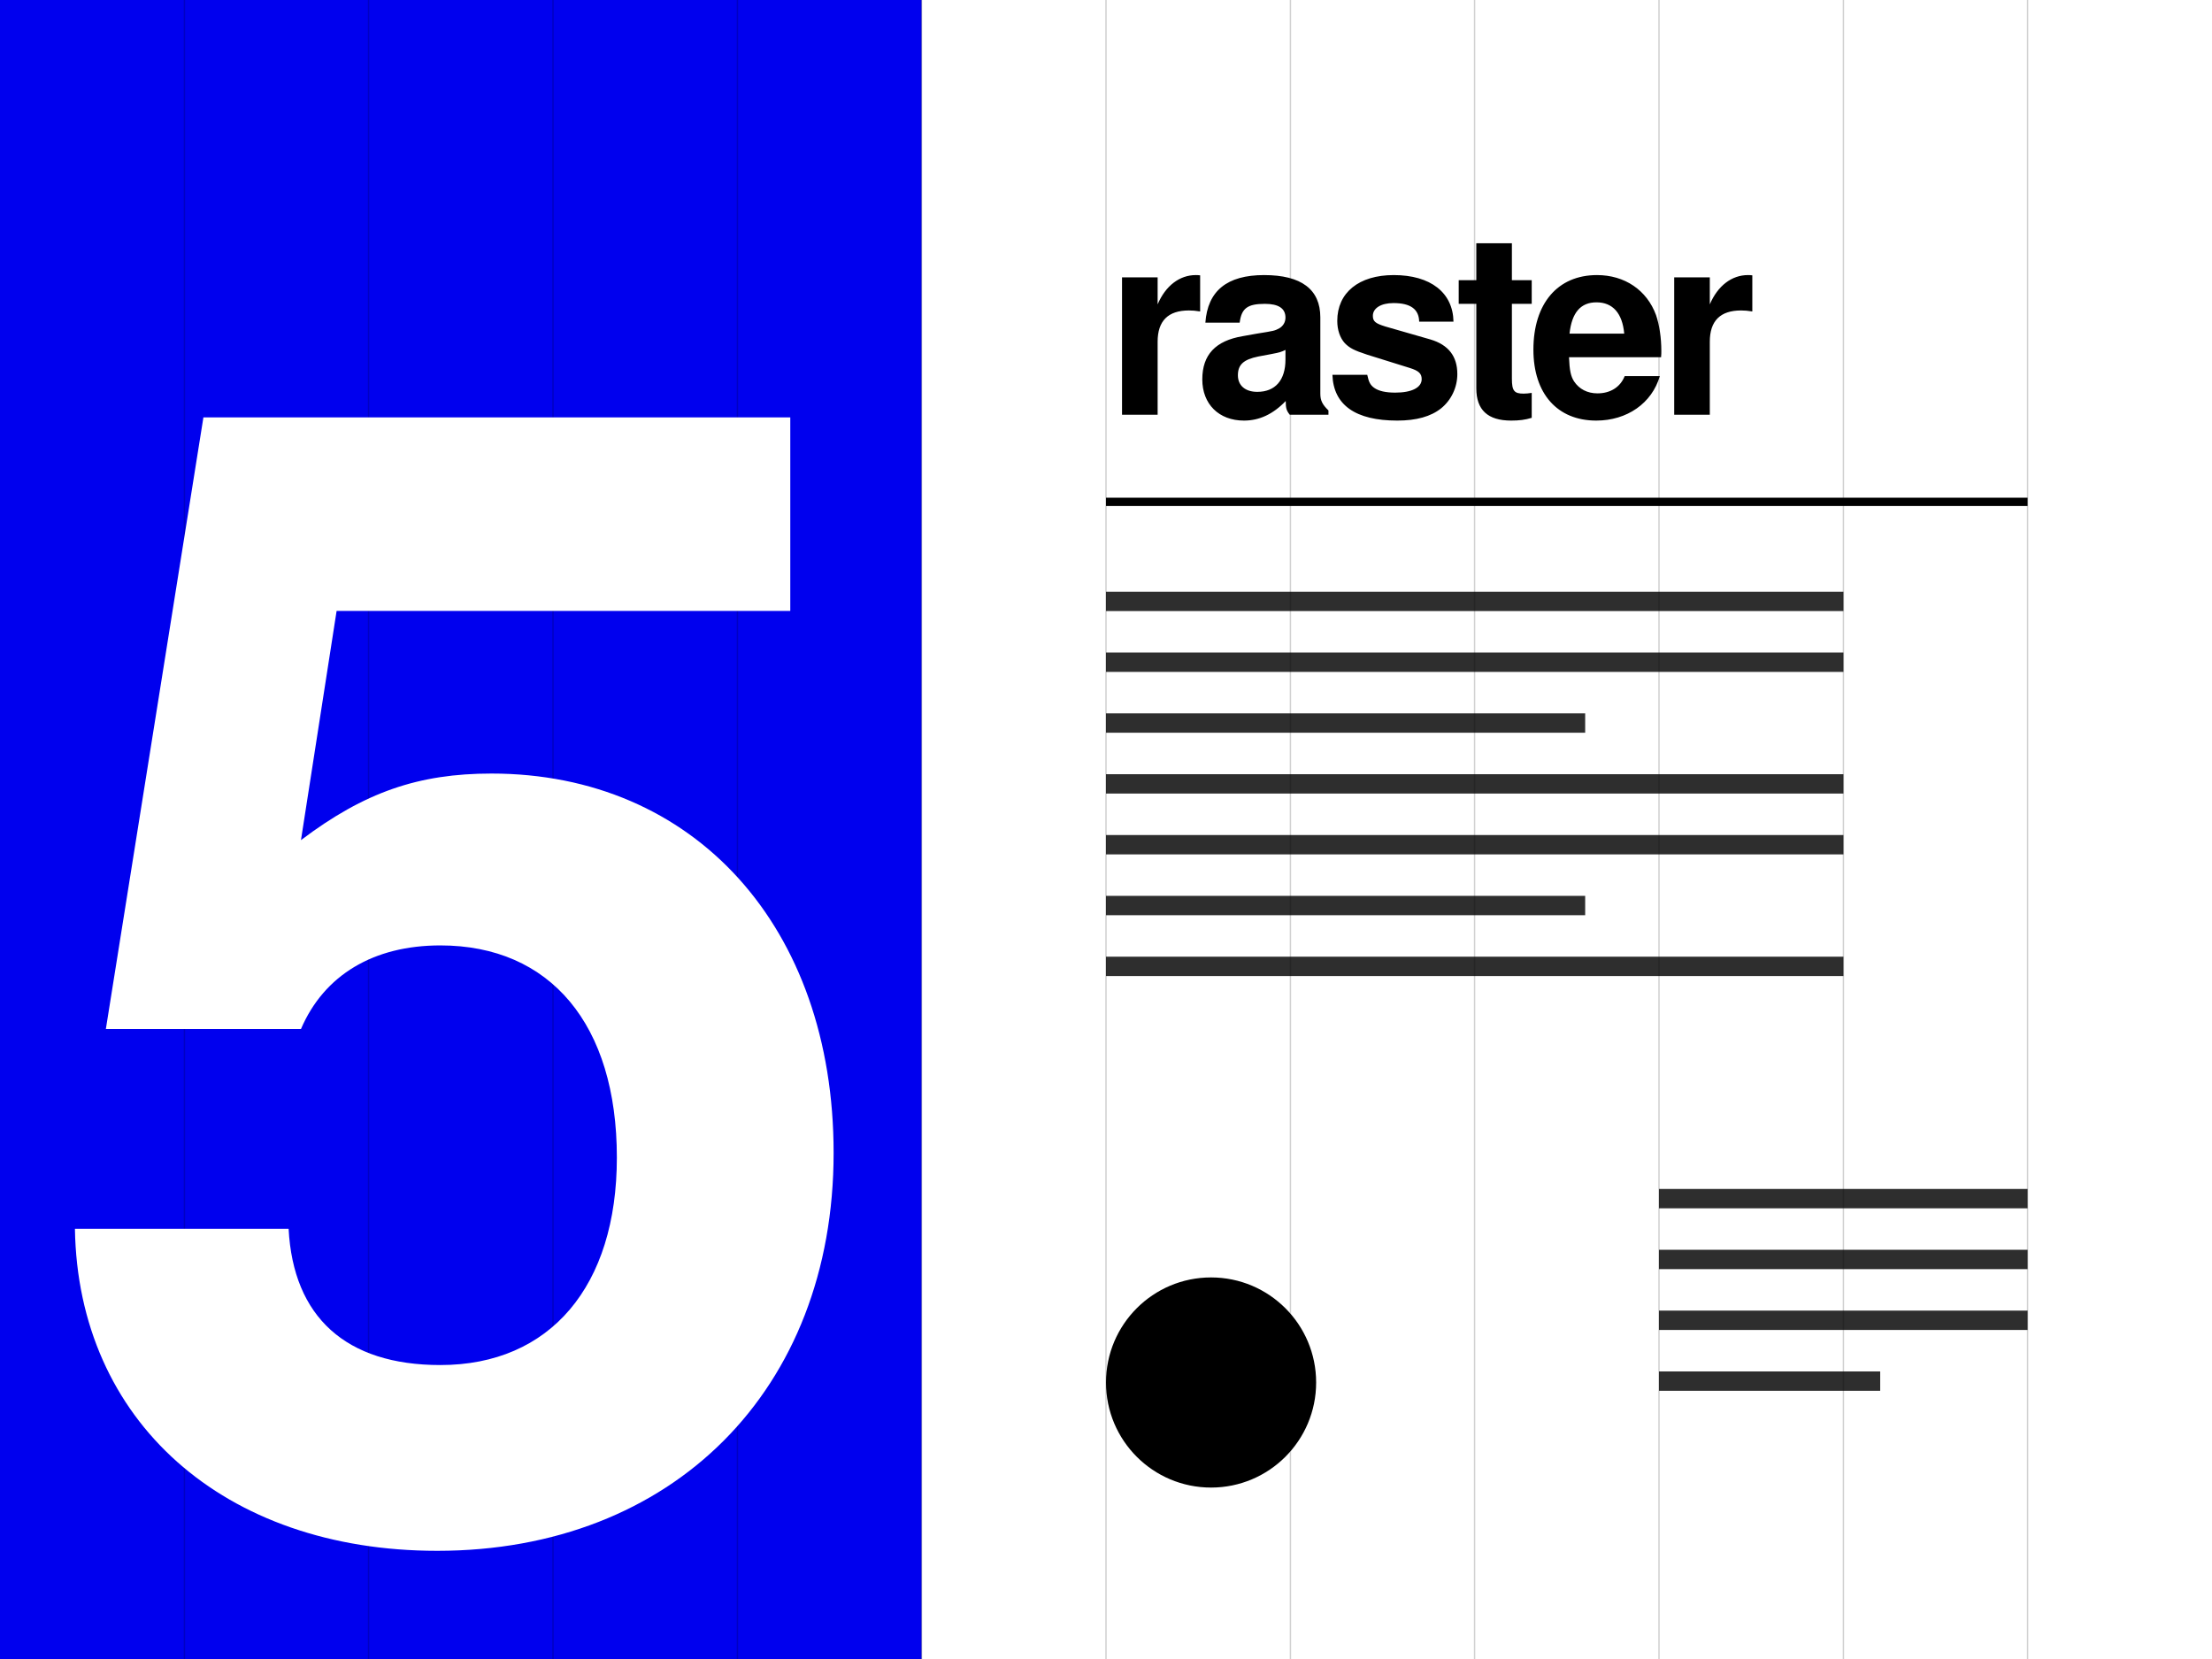
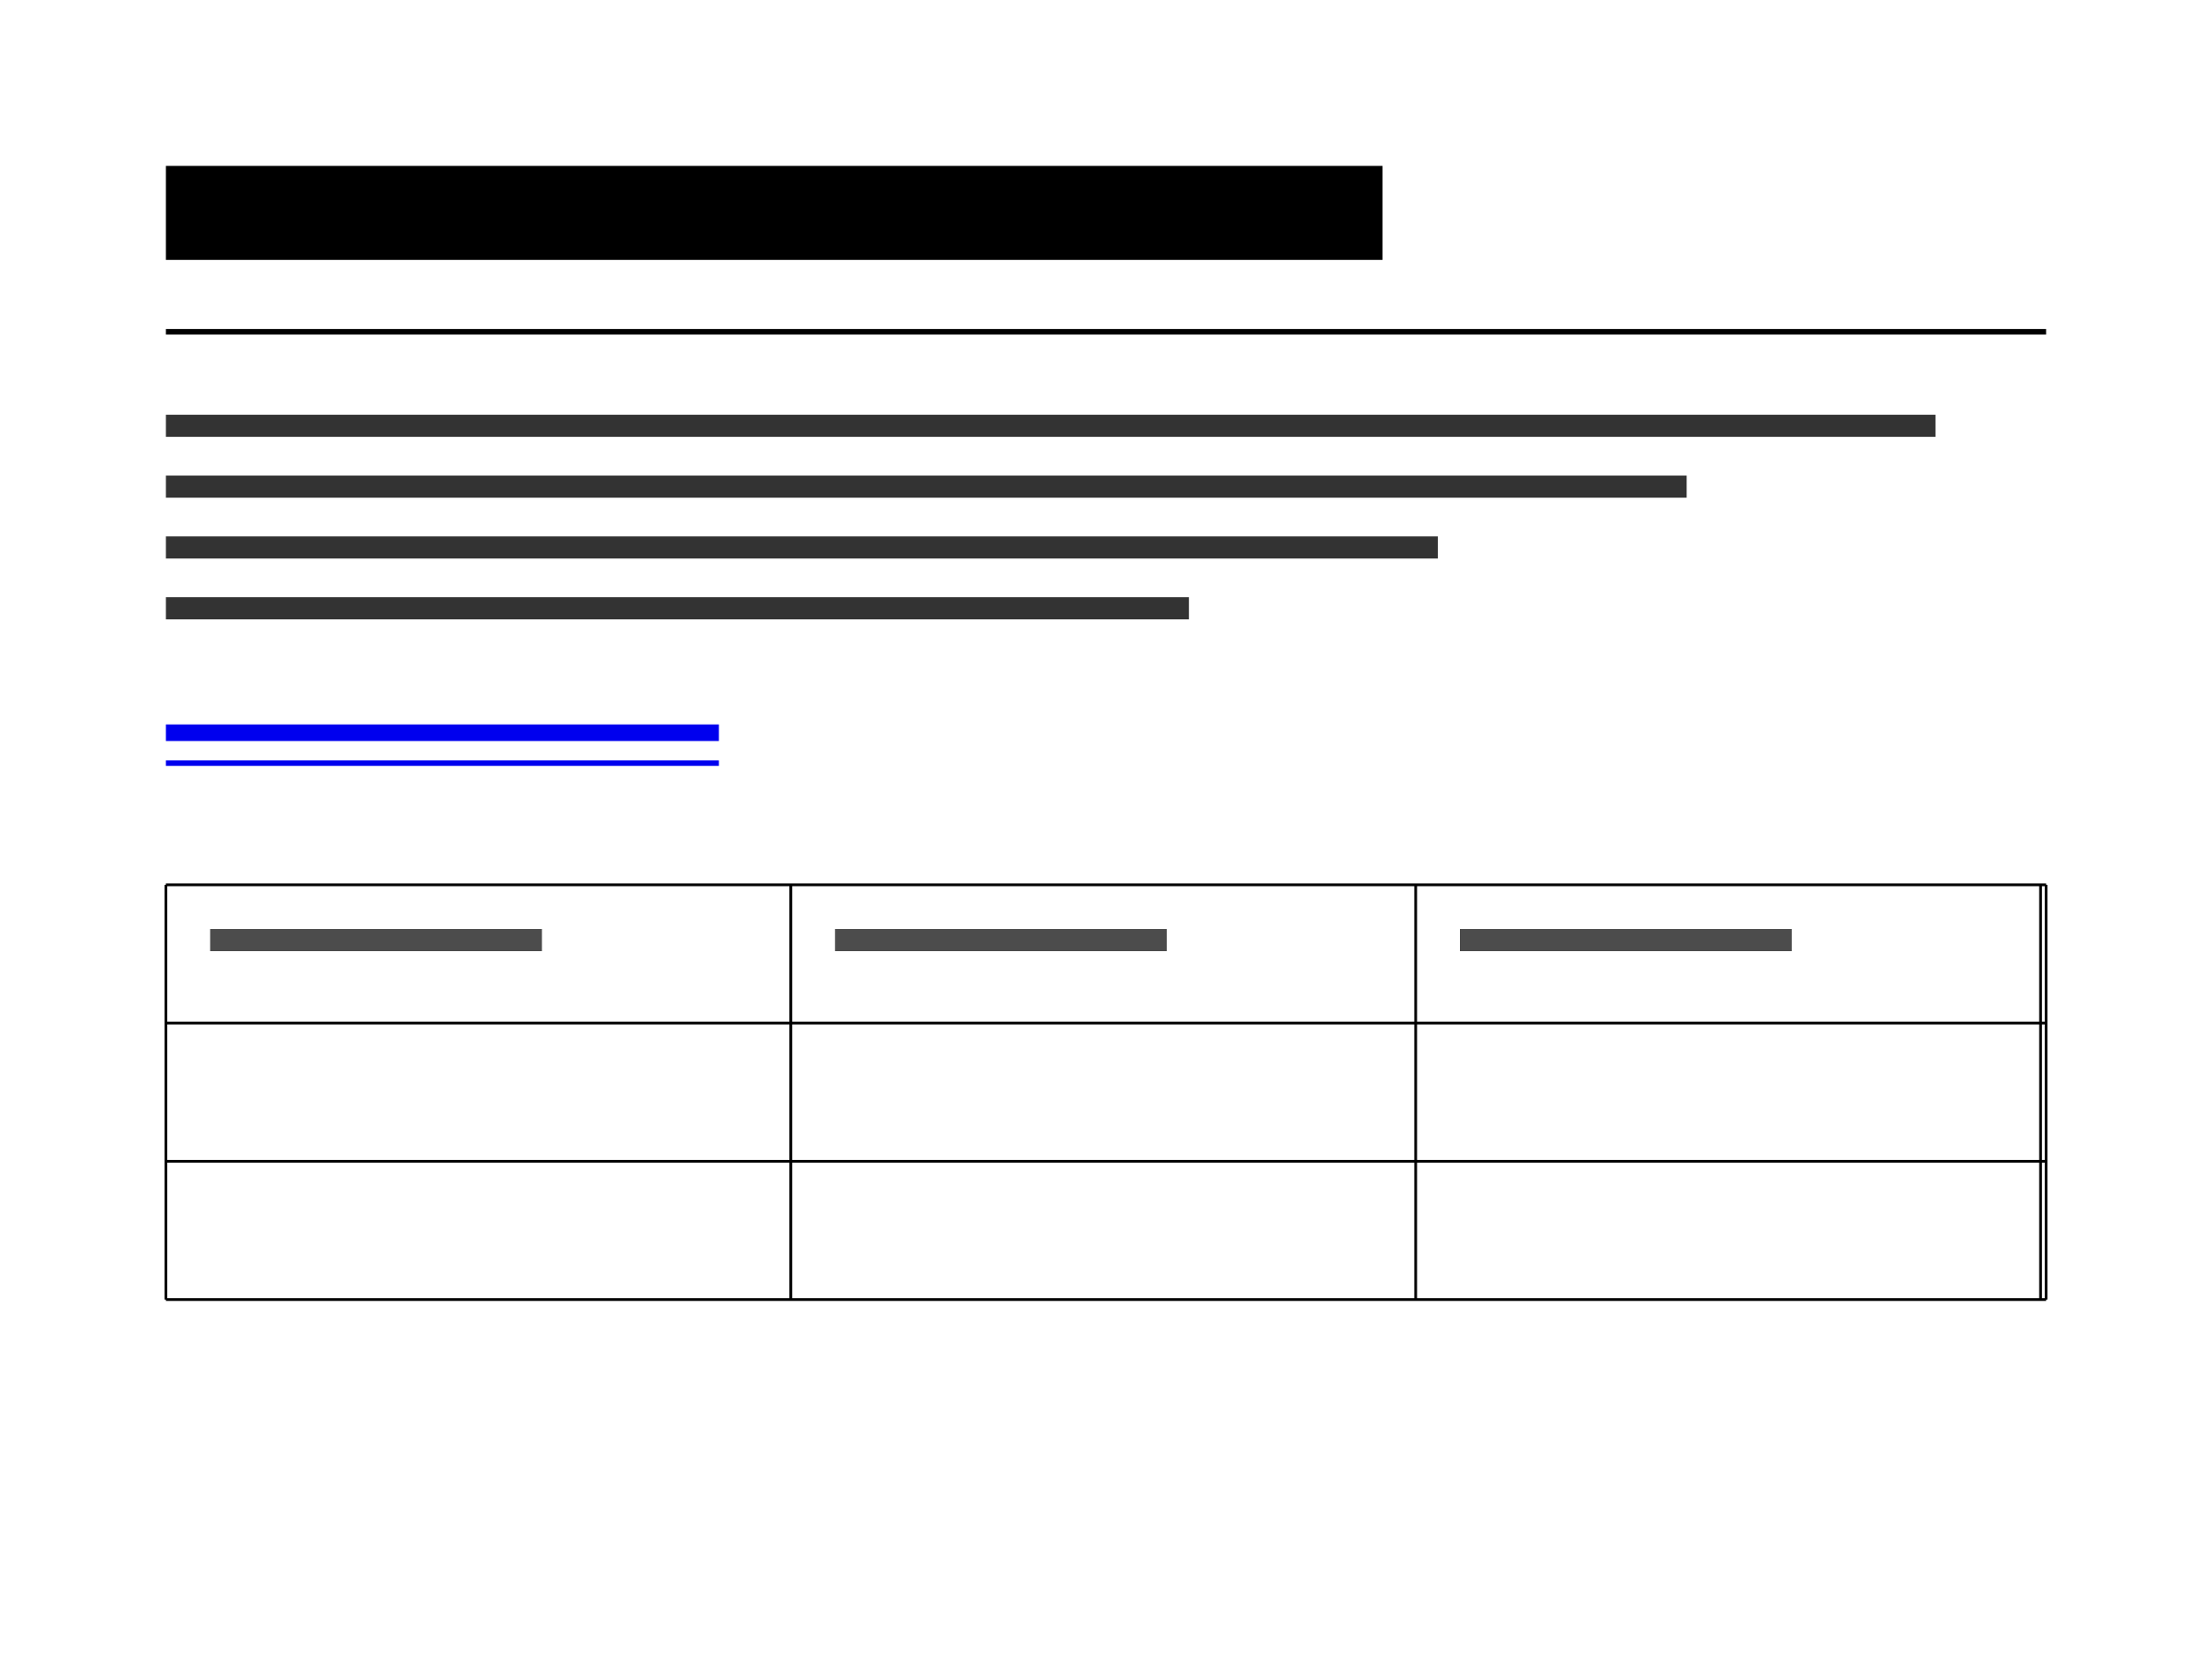
<svg xmlns="http://www.w3.org/2000/svg" viewBox="0 0 800 600" role="img" aria-label="Brutalist Web (2014): abstract plate in the visual language of the style">
  <rect x="0" y="0" width="800" height="600" fill="#FFFFFF" />
-   <rect x="0" y="0" width="333.3" height="600" fill="#0000EE" />
-   <line x1="66.7" y1="0" x2="66.7" y2="600" stroke="#000000" stroke-width="0.5" opacity="0.18" />
-   <line x1="133.3" y1="0" x2="133.3" y2="600" stroke="#000000" stroke-width="0.5" opacity="0.18" />
-   <line x1="200" y1="0" x2="200" y2="600" stroke="#000000" stroke-width="0.5" opacity="0.18" />
-   <line x1="266.7" y1="0" x2="266.7" y2="600" stroke="#000000" stroke-width="0.5" opacity="0.18" />
-   <line x1="333.3" y1="0" x2="333.3" y2="600" stroke="#000000" stroke-width="0.5" opacity="0.18" />
-   <line x1="400" y1="0" x2="400" y2="600" stroke="#000000" stroke-width="0.5" opacity="0.18" />
-   <line x1="466.7" y1="0" x2="466.7" y2="600" stroke="#000000" stroke-width="0.5" opacity="0.18" />
-   <line x1="533.3" y1="0" x2="533.3" y2="600" stroke="#000000" stroke-width="0.5" opacity="0.18" />
-   <line x1="600" y1="0" x2="600" y2="600" stroke="#000000" stroke-width="0.5" opacity="0.18" />
-   <line x1="666.7" y1="0" x2="666.7" y2="600" stroke="#000000" stroke-width="0.5" opacity="0.18" />
-   <line x1="733.3" y1="0" x2="733.3" y2="600" stroke="#000000" stroke-width="0.5" opacity="0.18" />
-   <text x="323.333" y="548" font-family="'Inter Tight','Helvetica Neue',Helvetica,Arial,sans-serif" font-weight="700" font-size="560" letter-spacing="-30" text-anchor="end" fill="#FFFFFF">5</text>
-   <text x="400" y="150" font-family="'Inter Tight','Helvetica Neue',Helvetica,Arial,sans-serif" font-weight="700" font-size="92" letter-spacing="-4" fill="#000000">raster</text>
-   <rect x="400" y="180" width="333.3" height="3" fill="#000000" />
-   <rect x="400" y="214" width="266.7" height="7" fill="#000000" opacity="0.82" />
-   <rect x="400" y="236" width="266.7" height="7" fill="#000000" opacity="0.82" />
-   <rect x="400" y="258" width="173.3" height="7" fill="#000000" opacity="0.82" />
-   <rect x="400" y="280" width="266.7" height="7" fill="#000000" opacity="0.82" />
-   <rect x="400" y="302" width="266.7" height="7" fill="#000000" opacity="0.82" />
-   <rect x="400" y="324" width="173.3" height="7" fill="#000000" opacity="0.82" />
-   <rect x="400" y="346" width="266.7" height="7" fill="#000000" opacity="0.82" />
-   <rect x="600" y="430" width="133.3" height="7" fill="#000000" opacity="0.82" />
-   <rect x="600" y="452" width="133.3" height="7" fill="#000000" opacity="0.82" />
-   <rect x="600" y="474" width="133.3" height="7" fill="#000000" opacity="0.82" />
-   <rect x="600" y="496" width="80" height="7" fill="#000000" opacity="0.82" />
-   <circle cx="438" cy="500" r="38" fill="#000000" />
+   <rect x="60" y="60" width="440" height="34" fill="#000000" />
+   <line x1="60" y1="120" x2="740" y2="120" stroke="#000000" stroke-width="2" />
+   <rect x="60" y="150" width="640" height="8" fill="#000000" opacity="0.8" />
+   <rect x="60" y="172" width="550" height="8" fill="#000000" opacity="0.8" />
+   <rect x="60" y="194" width="460" height="8" fill="#000000" opacity="0.8" />
+   <rect x="60" y="216" width="370" height="8" fill="#000000" opacity="0.8" />
+   <rect x="60" y="262" width="200" height="6" fill="#0000EE" />
+   <line x1="60" y1="276" x2="260" y2="276" stroke="#0000EE" stroke-width="2" />
+   <line x1="60" y1="320" x2="740" y2="320" stroke="#000000" stroke-width="1" />
+   <line x1="60" y1="370" x2="740" y2="370" stroke="#000000" stroke-width="1" />
+   <line x1="60" y1="420" x2="740" y2="420" stroke="#000000" stroke-width="1" />
+   <line x1="60" y1="470" x2="740" y2="470" stroke="#000000" stroke-width="1" />
+   <line x1="60" y1="320" x2="60" y2="470" stroke="#000000" stroke-width="1" />
+   <line x1="286" y1="320" x2="286" y2="470" stroke="#000000" stroke-width="1" />
+   <line x1="512" y1="320" x2="512" y2="470" stroke="#000000" stroke-width="1" />
+   <line x1="738" y1="320" x2="738" y2="470" stroke="#000000" stroke-width="1" />
+   <line x1="740" y1="320" x2="740" y2="470" stroke="#000000" stroke-width="1" />
+   <rect x="76" y="336" width="120" height="8" fill="#000000" opacity="0.7" />
+   <rect x="302" y="336" width="120" height="8" fill="#000000" opacity="0.7" />
+   <rect x="528" y="336" width="120" height="8" fill="#000000" opacity="0.7" />
</svg>
